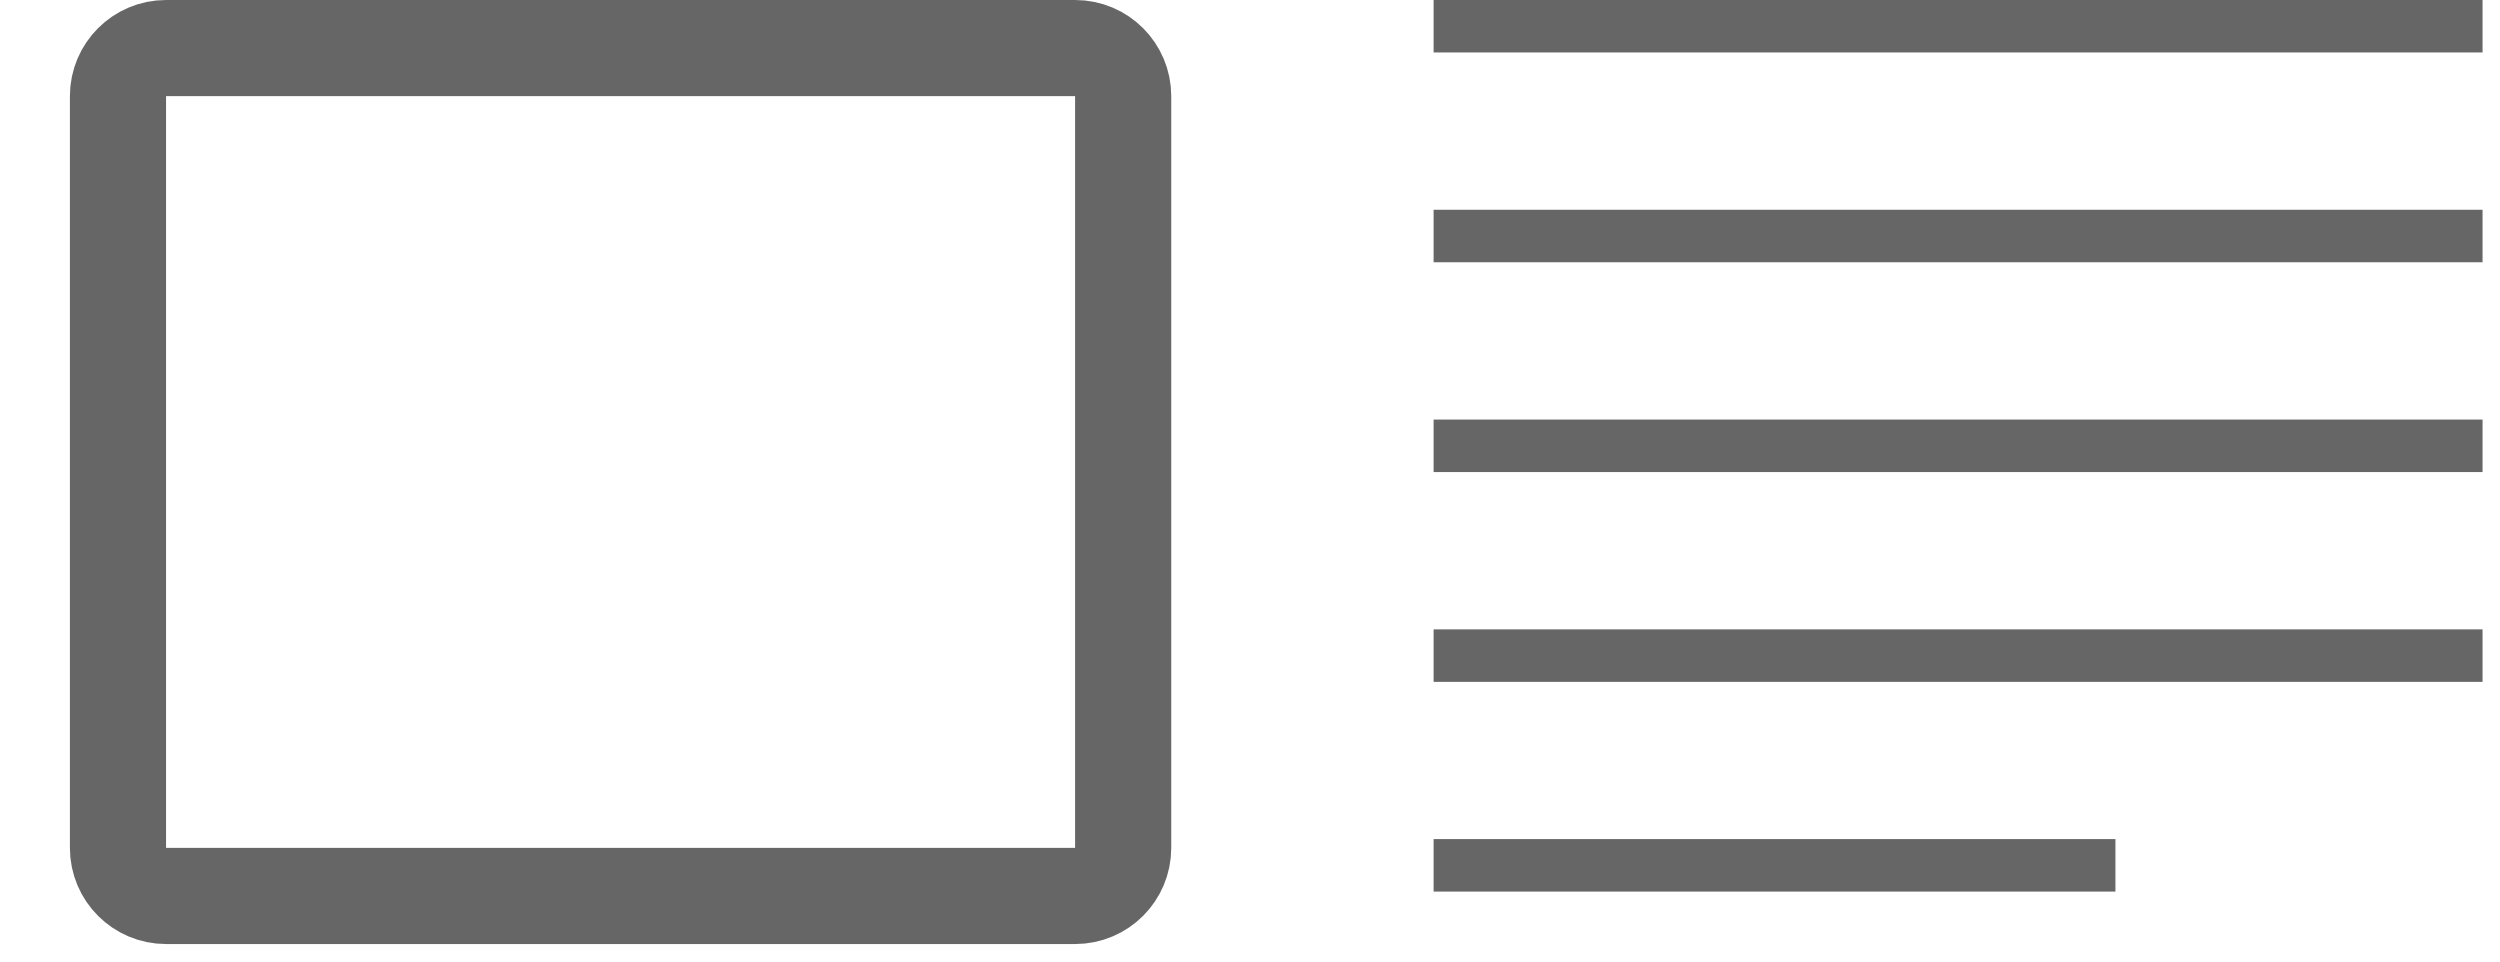
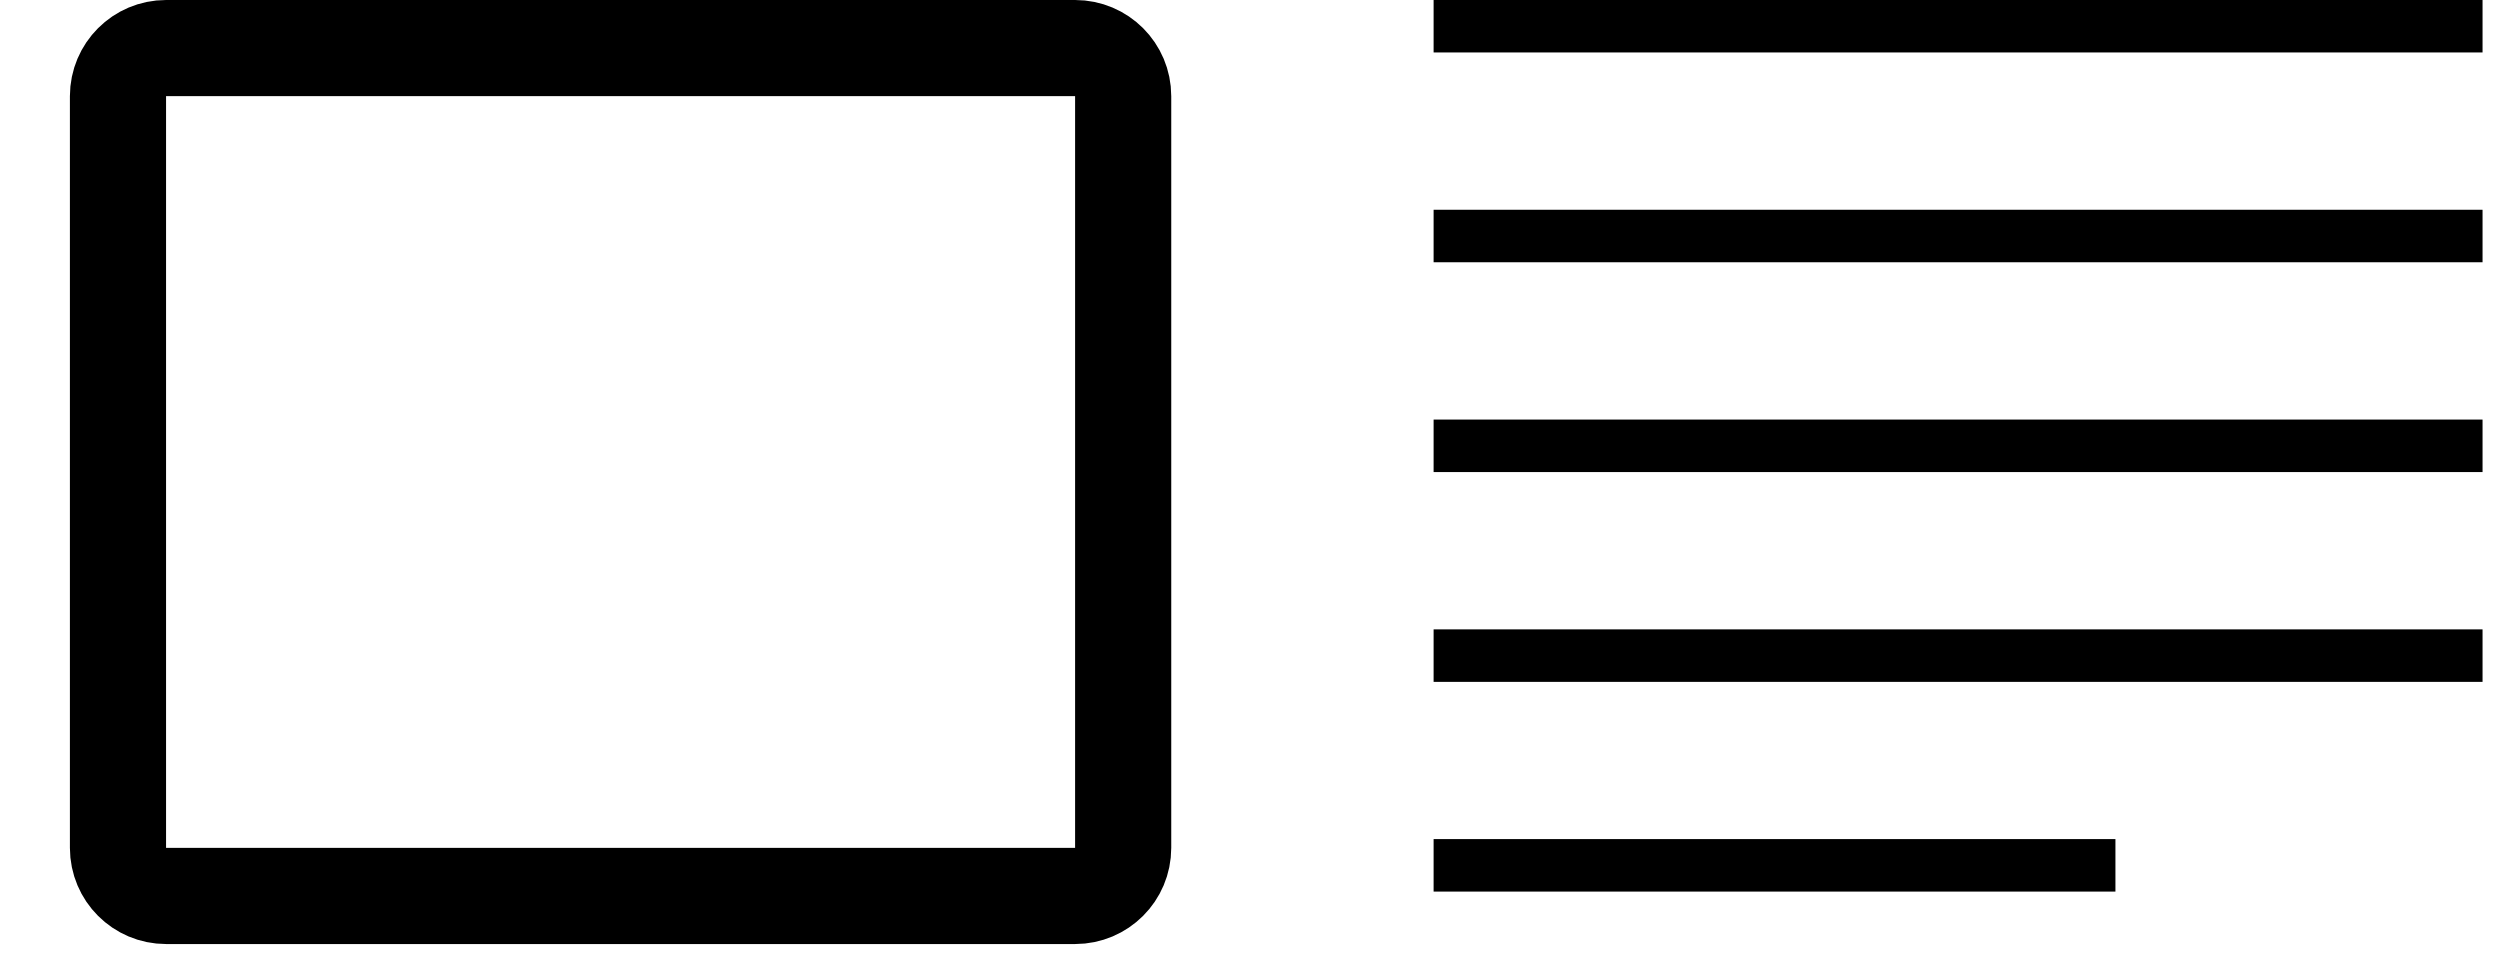
<svg xmlns="http://www.w3.org/2000/svg" width="26" height="10" viewBox="0 0 26 10" fill="none">
-   <rect x="15.046" y="0.136" width="10.636" height="0.273" stroke="#666666" stroke-width="0.273" />
-   <rect x="15.046" y="2.318" width="10.636" height="0.273" stroke="#666666" stroke-width="0.273" />
-   <rect x="15.046" y="4.5" width="10.636" height="0.273" stroke="#666666" stroke-width="0.273" />
-   <rect x="15.046" y="6.682" width="10.636" height="0.273" stroke="#666666" stroke-width="0.273" />
-   <rect x="15.046" y="8.863" width="6.818" height="0.273" stroke="#666666" stroke-width="0.273" />
-   <rect x="1.227" y="0.5" width="10.454" height="8.818" rx="0.5" stroke="#666666" />
+   <rect x="15.046" y="0.136" width="10.636" height="0.273" stroke="currentColor" stroke-width="0.273" />
+   <rect x="15.046" y="2.318" width="10.636" height="0.273" stroke="currentColor" stroke-width="0.273" />
+   <rect x="15.046" y="4.5" width="10.636" height="0.273" stroke="currentColor" stroke-width="0.273" />
+   <rect x="15.046" y="6.682" width="10.636" height="0.273" stroke="currentColor" stroke-width="0.273" />
+   <rect x="15.046" y="8.863" width="6.818" height="0.273" stroke="currentColor" stroke-width="0.273" />
+   <rect x="1.227" y="0.5" width="10.454" height="8.818" rx="0.5" stroke="currentColor" />
</svg>
